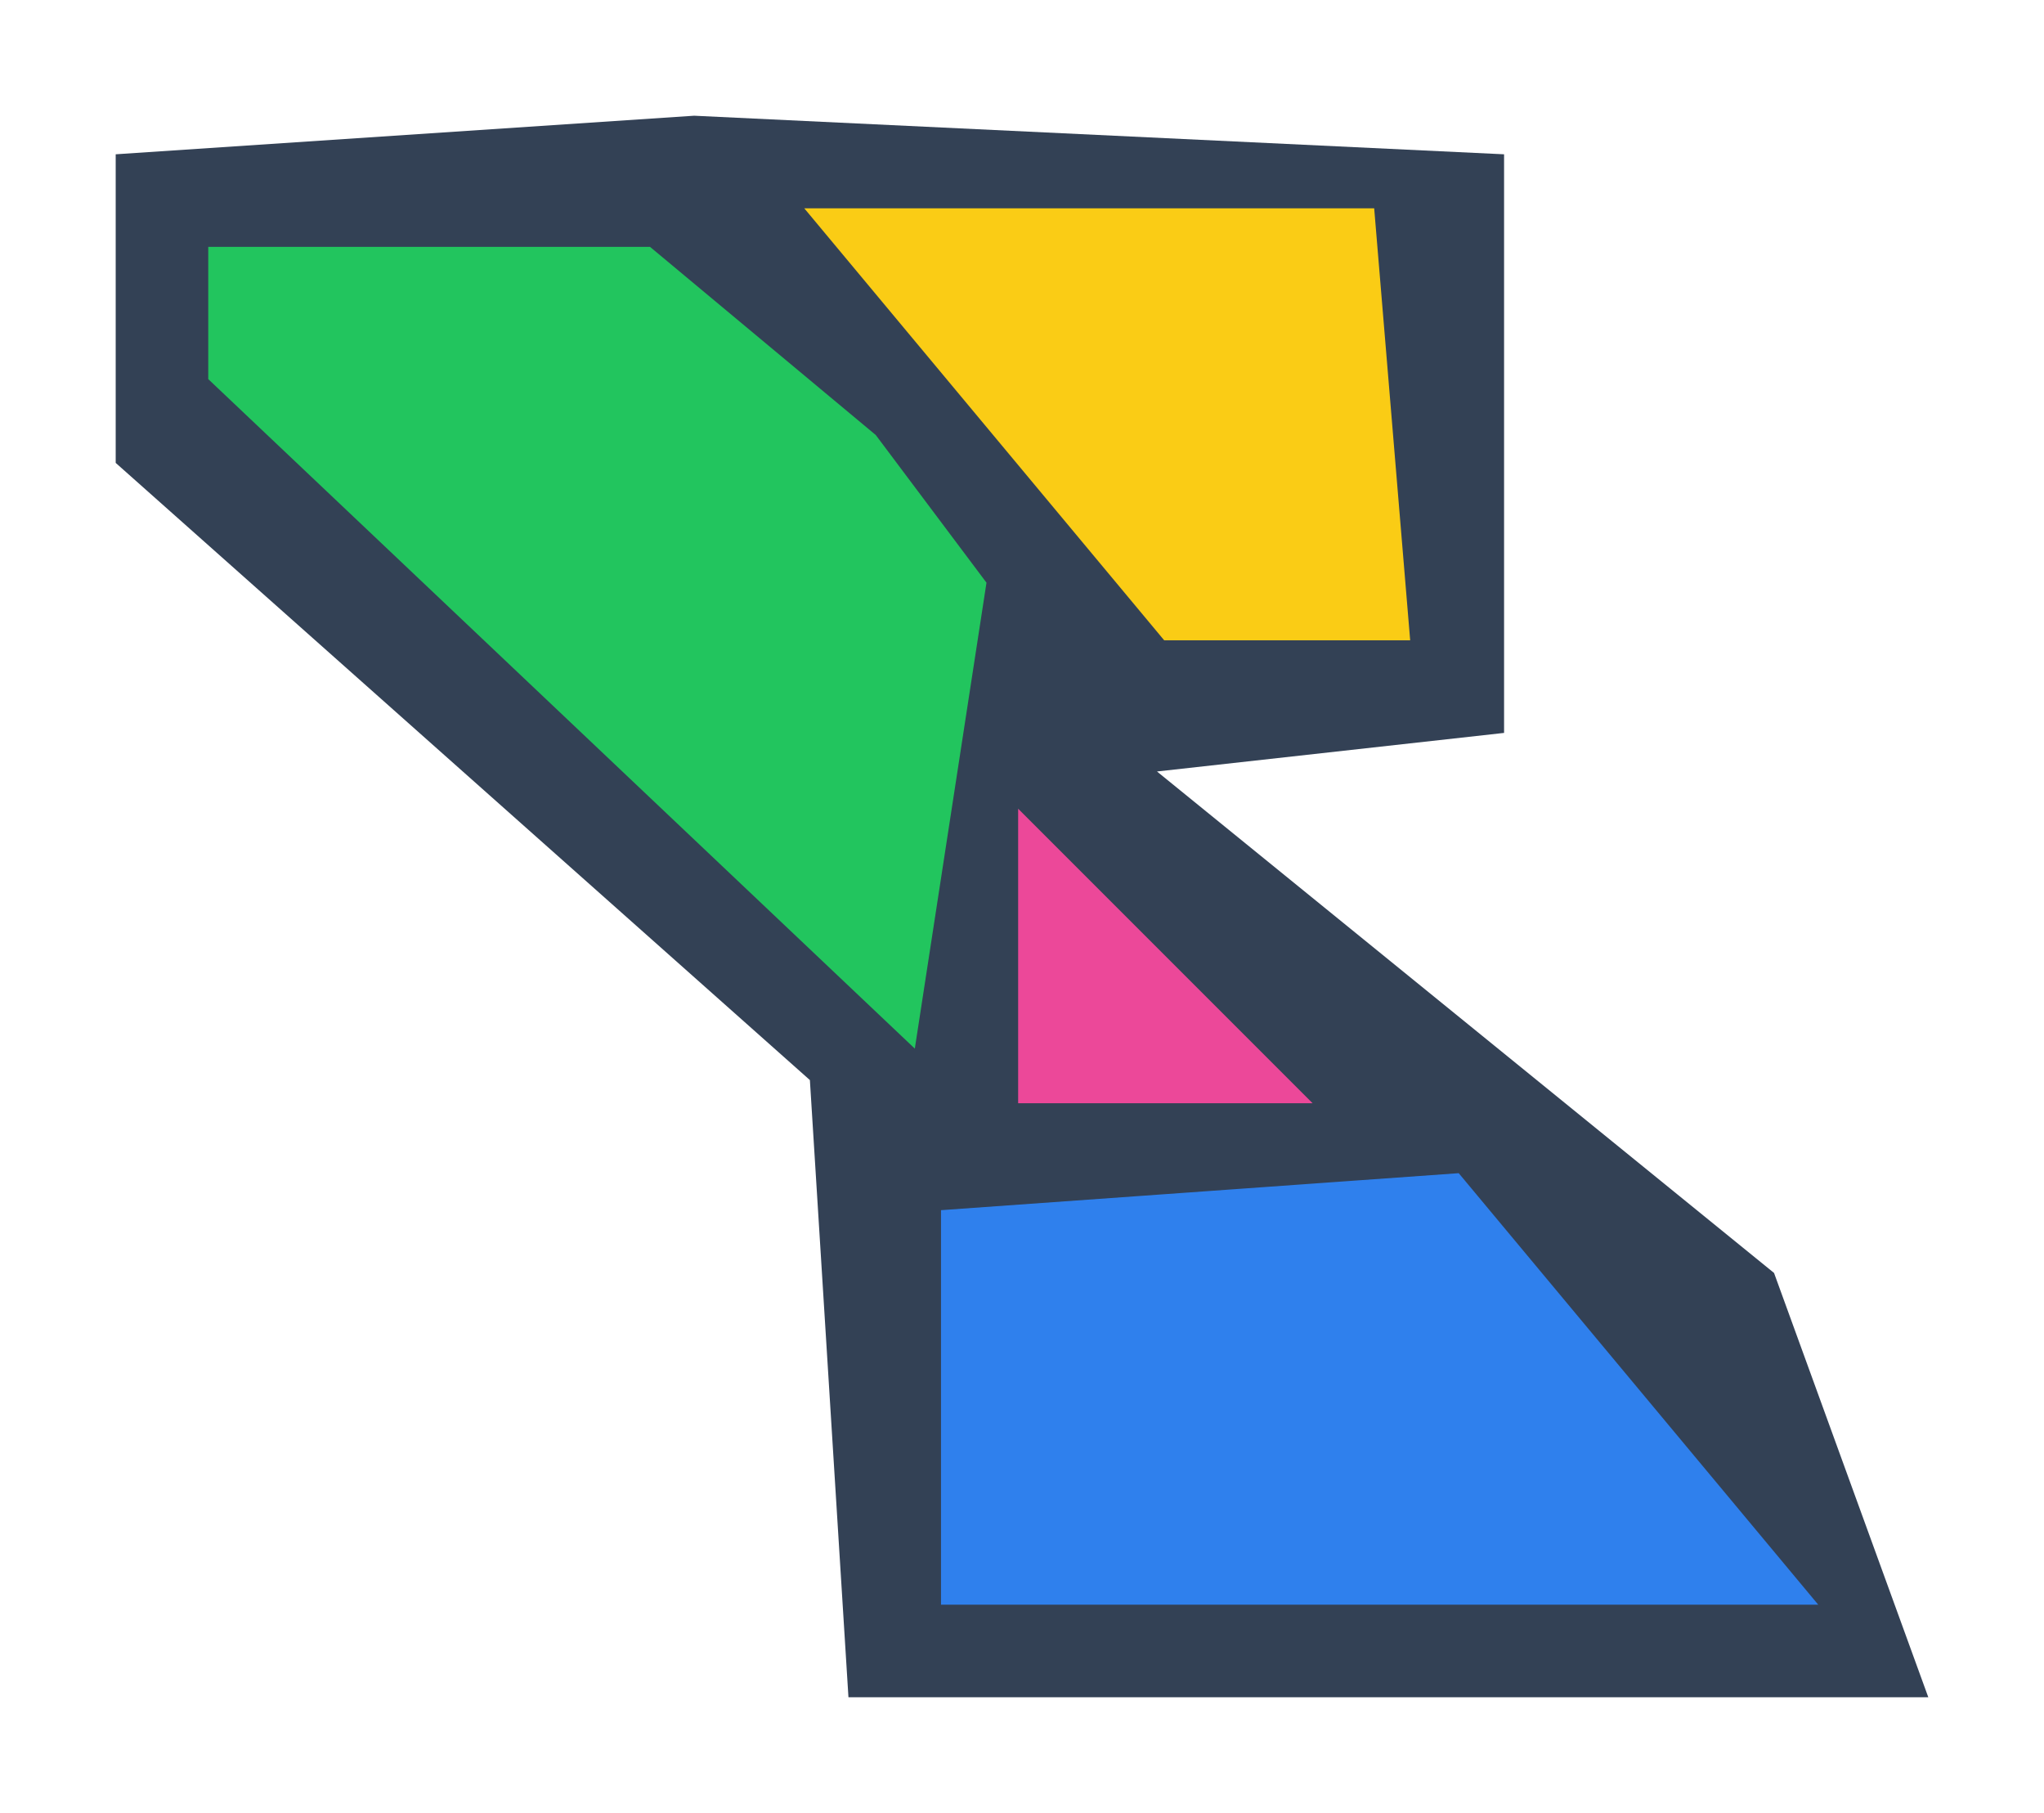
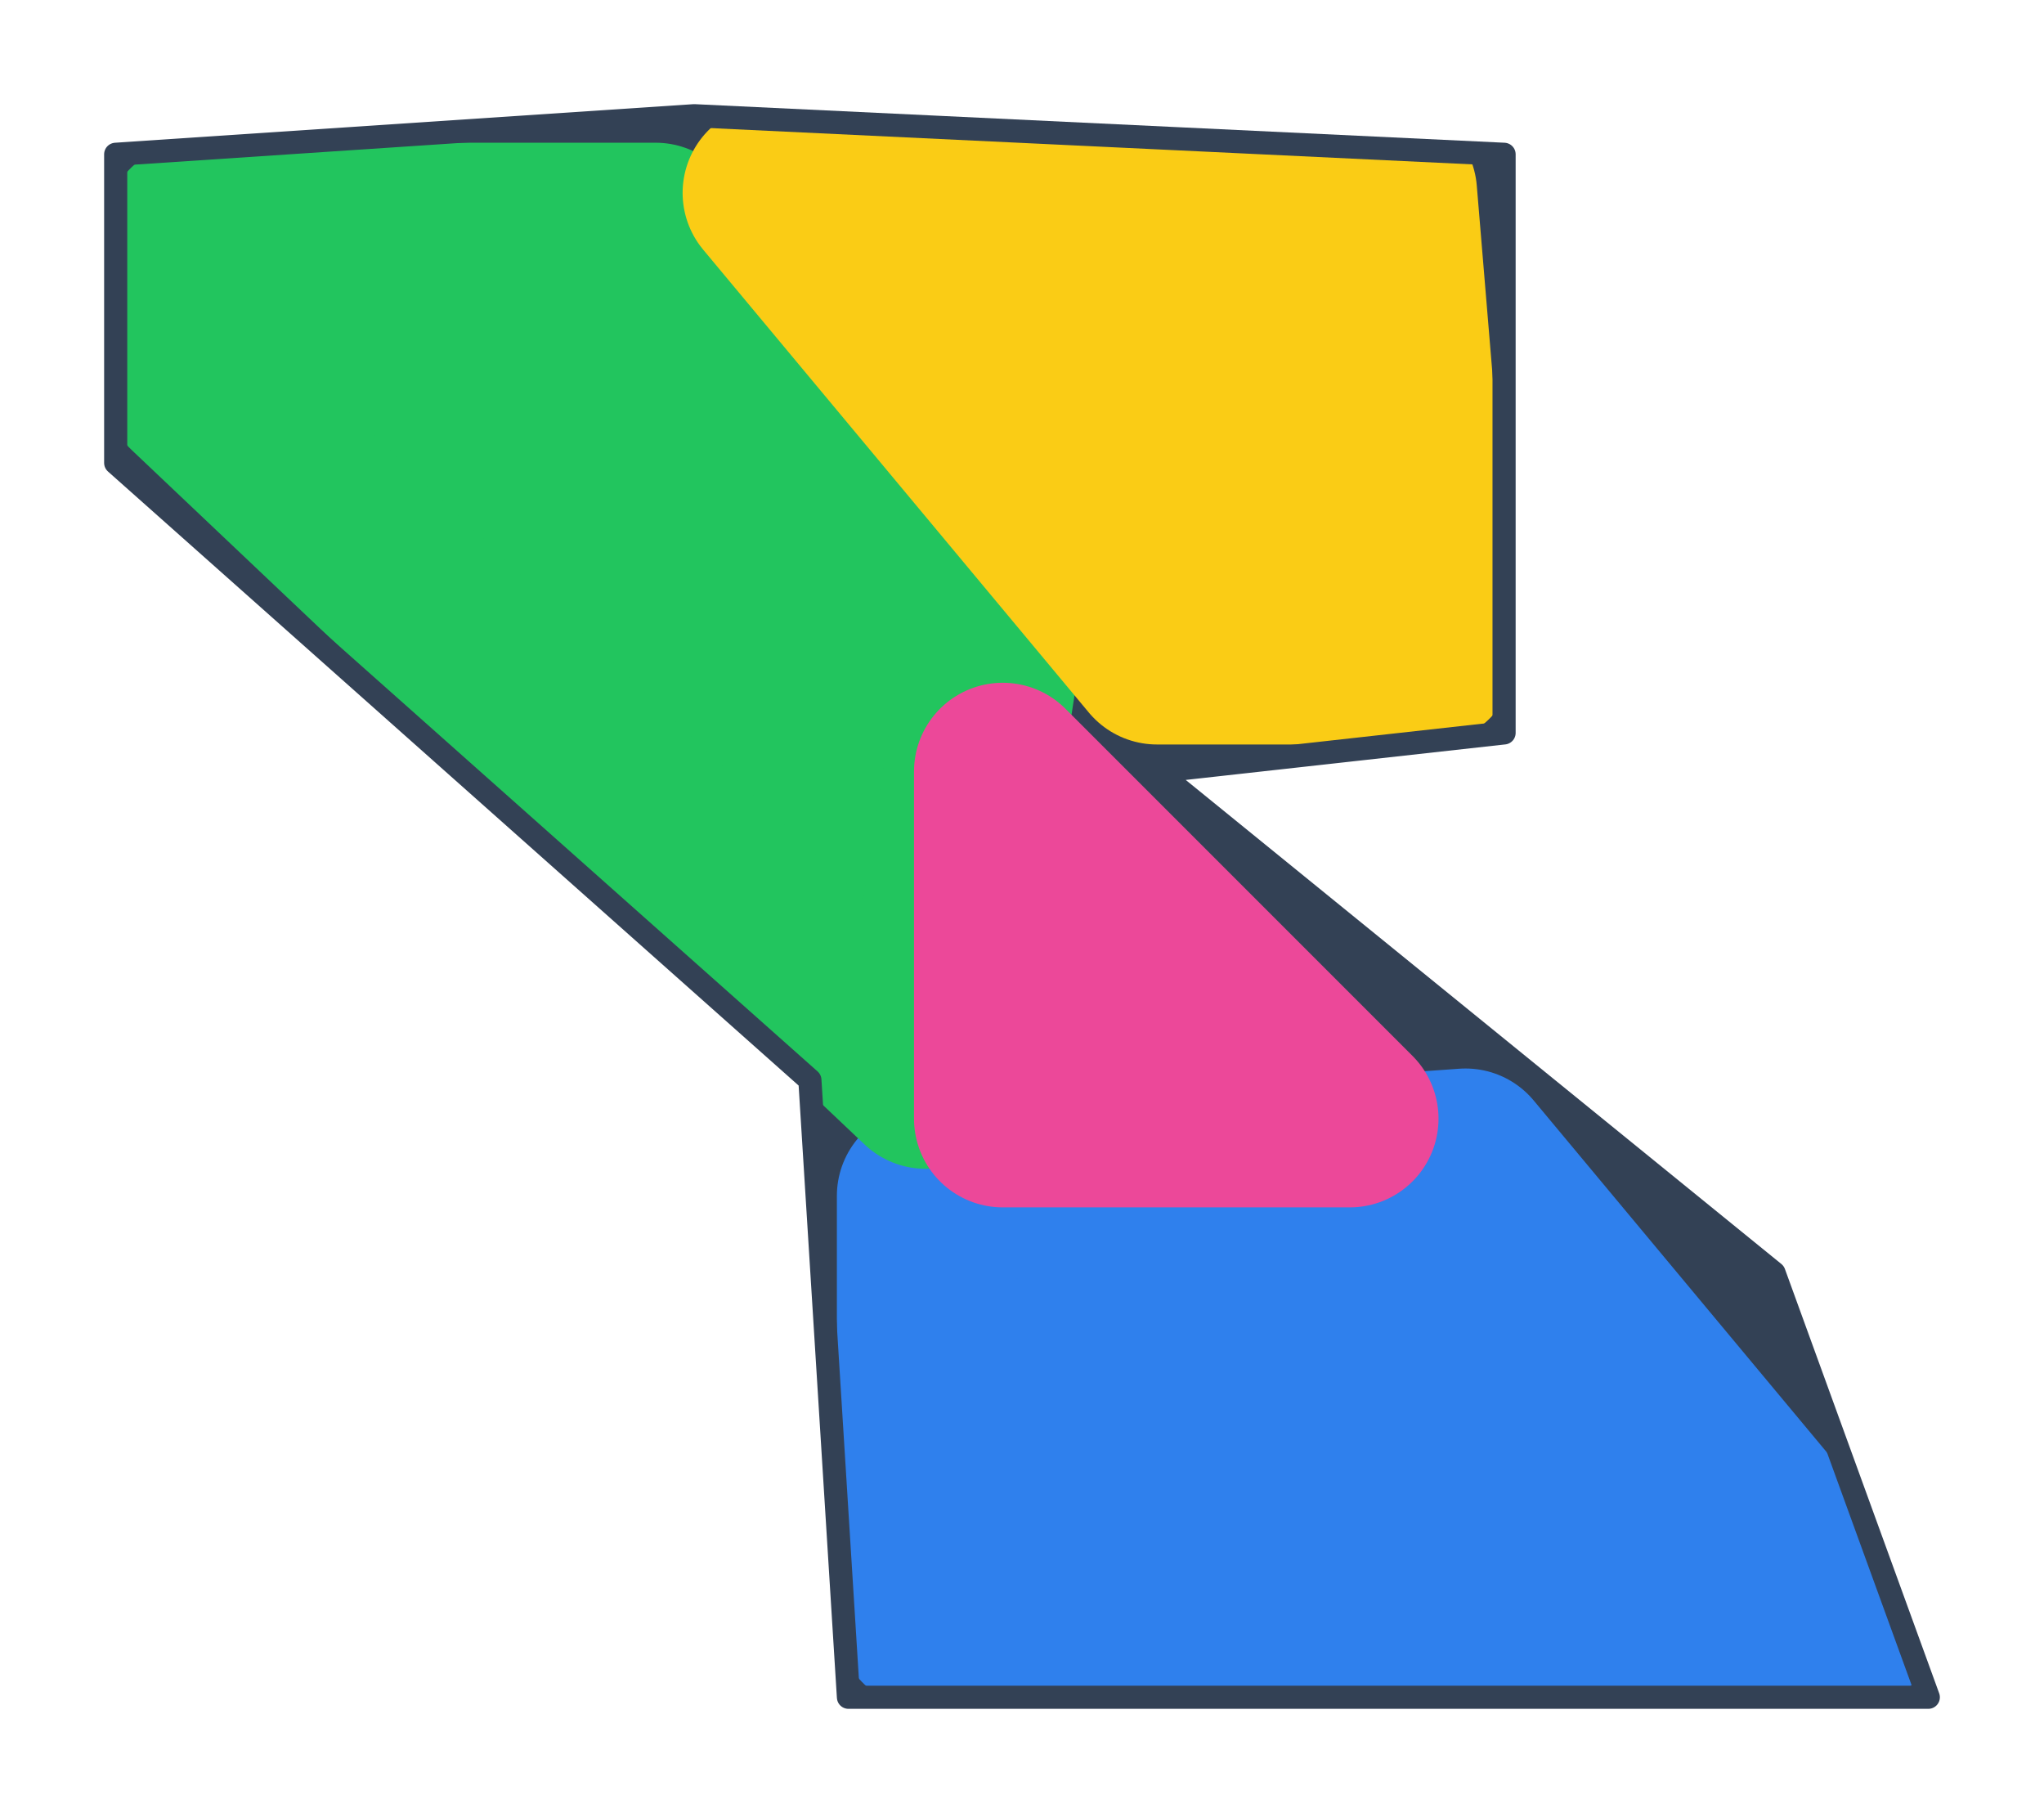
<svg xmlns="http://www.w3.org/2000/svg" viewBox="12 32 53 47" preserveAspectRatio="xMidYMid meet">
-   <polygon points="30,35 51,36 51,51 42,52 58,65 62,76 34,76 33,60 15,44 15,36" fill="#334155" />
-   <polygon points="50,62 60,74 36,74 36,63" fill="#2f80ed" stroke="#334155" stroke-width="0.8" stroke-linejoin="round" />
-   <polygon points="17,38 29,38 35,43 38,47 36,60 17,42" fill="#22c55e" stroke="#334155" stroke-width="0.8" stroke-linejoin="round" />
-   <polygon points="38,52 47,61 38,61" fill="#ec4899" stroke="#334155" stroke-width="0.8" stroke-linejoin="round" />
-   <polygon points="32,37 48,37 49,49 42,49" fill="#facc15" stroke="#334155" stroke-width="0.8" stroke-linejoin="round" />
+   <defs>
+     <polygon id="solution-silhouette" points="30,35 51,36 51,51 42,52 58,65 62,76 34,76 33,60 15,44 15,36" />
+     <clipPath id="solution-clip">
+       <use href="#solution-silhouette" />
+     </clipPath>
+   </defs>
+   <use href="#solution-silhouette" fill="#334155" />
+   <g clip-path="url(#solution-clip)">
+     <polygon points="50,62 60,74 36,74 36,63" fill="#2f80ed" stroke="#2f80ed" stroke-width="4.6" stroke-linejoin="round" />
+     <polygon points="17,38 29,38 35,43 38,47 36,60 17,42" fill="#22c55e" stroke="#22c55e" stroke-width="4.6" stroke-linejoin="round" />
+     <polygon points="38,52 47,61 38,61" fill="#ec4899" stroke="#ec4899" stroke-width="4.6" stroke-linejoin="round" />
+     <polygon points="32,37 48,37 49,49 42,49" fill="#facc15" stroke="#facc15" stroke-width="4.6" stroke-linejoin="round" />
+   </g>
+   <use href="#solution-silhouette" fill="none" stroke="#334155" stroke-width="0.6" stroke-linejoin="round" />
</svg>
